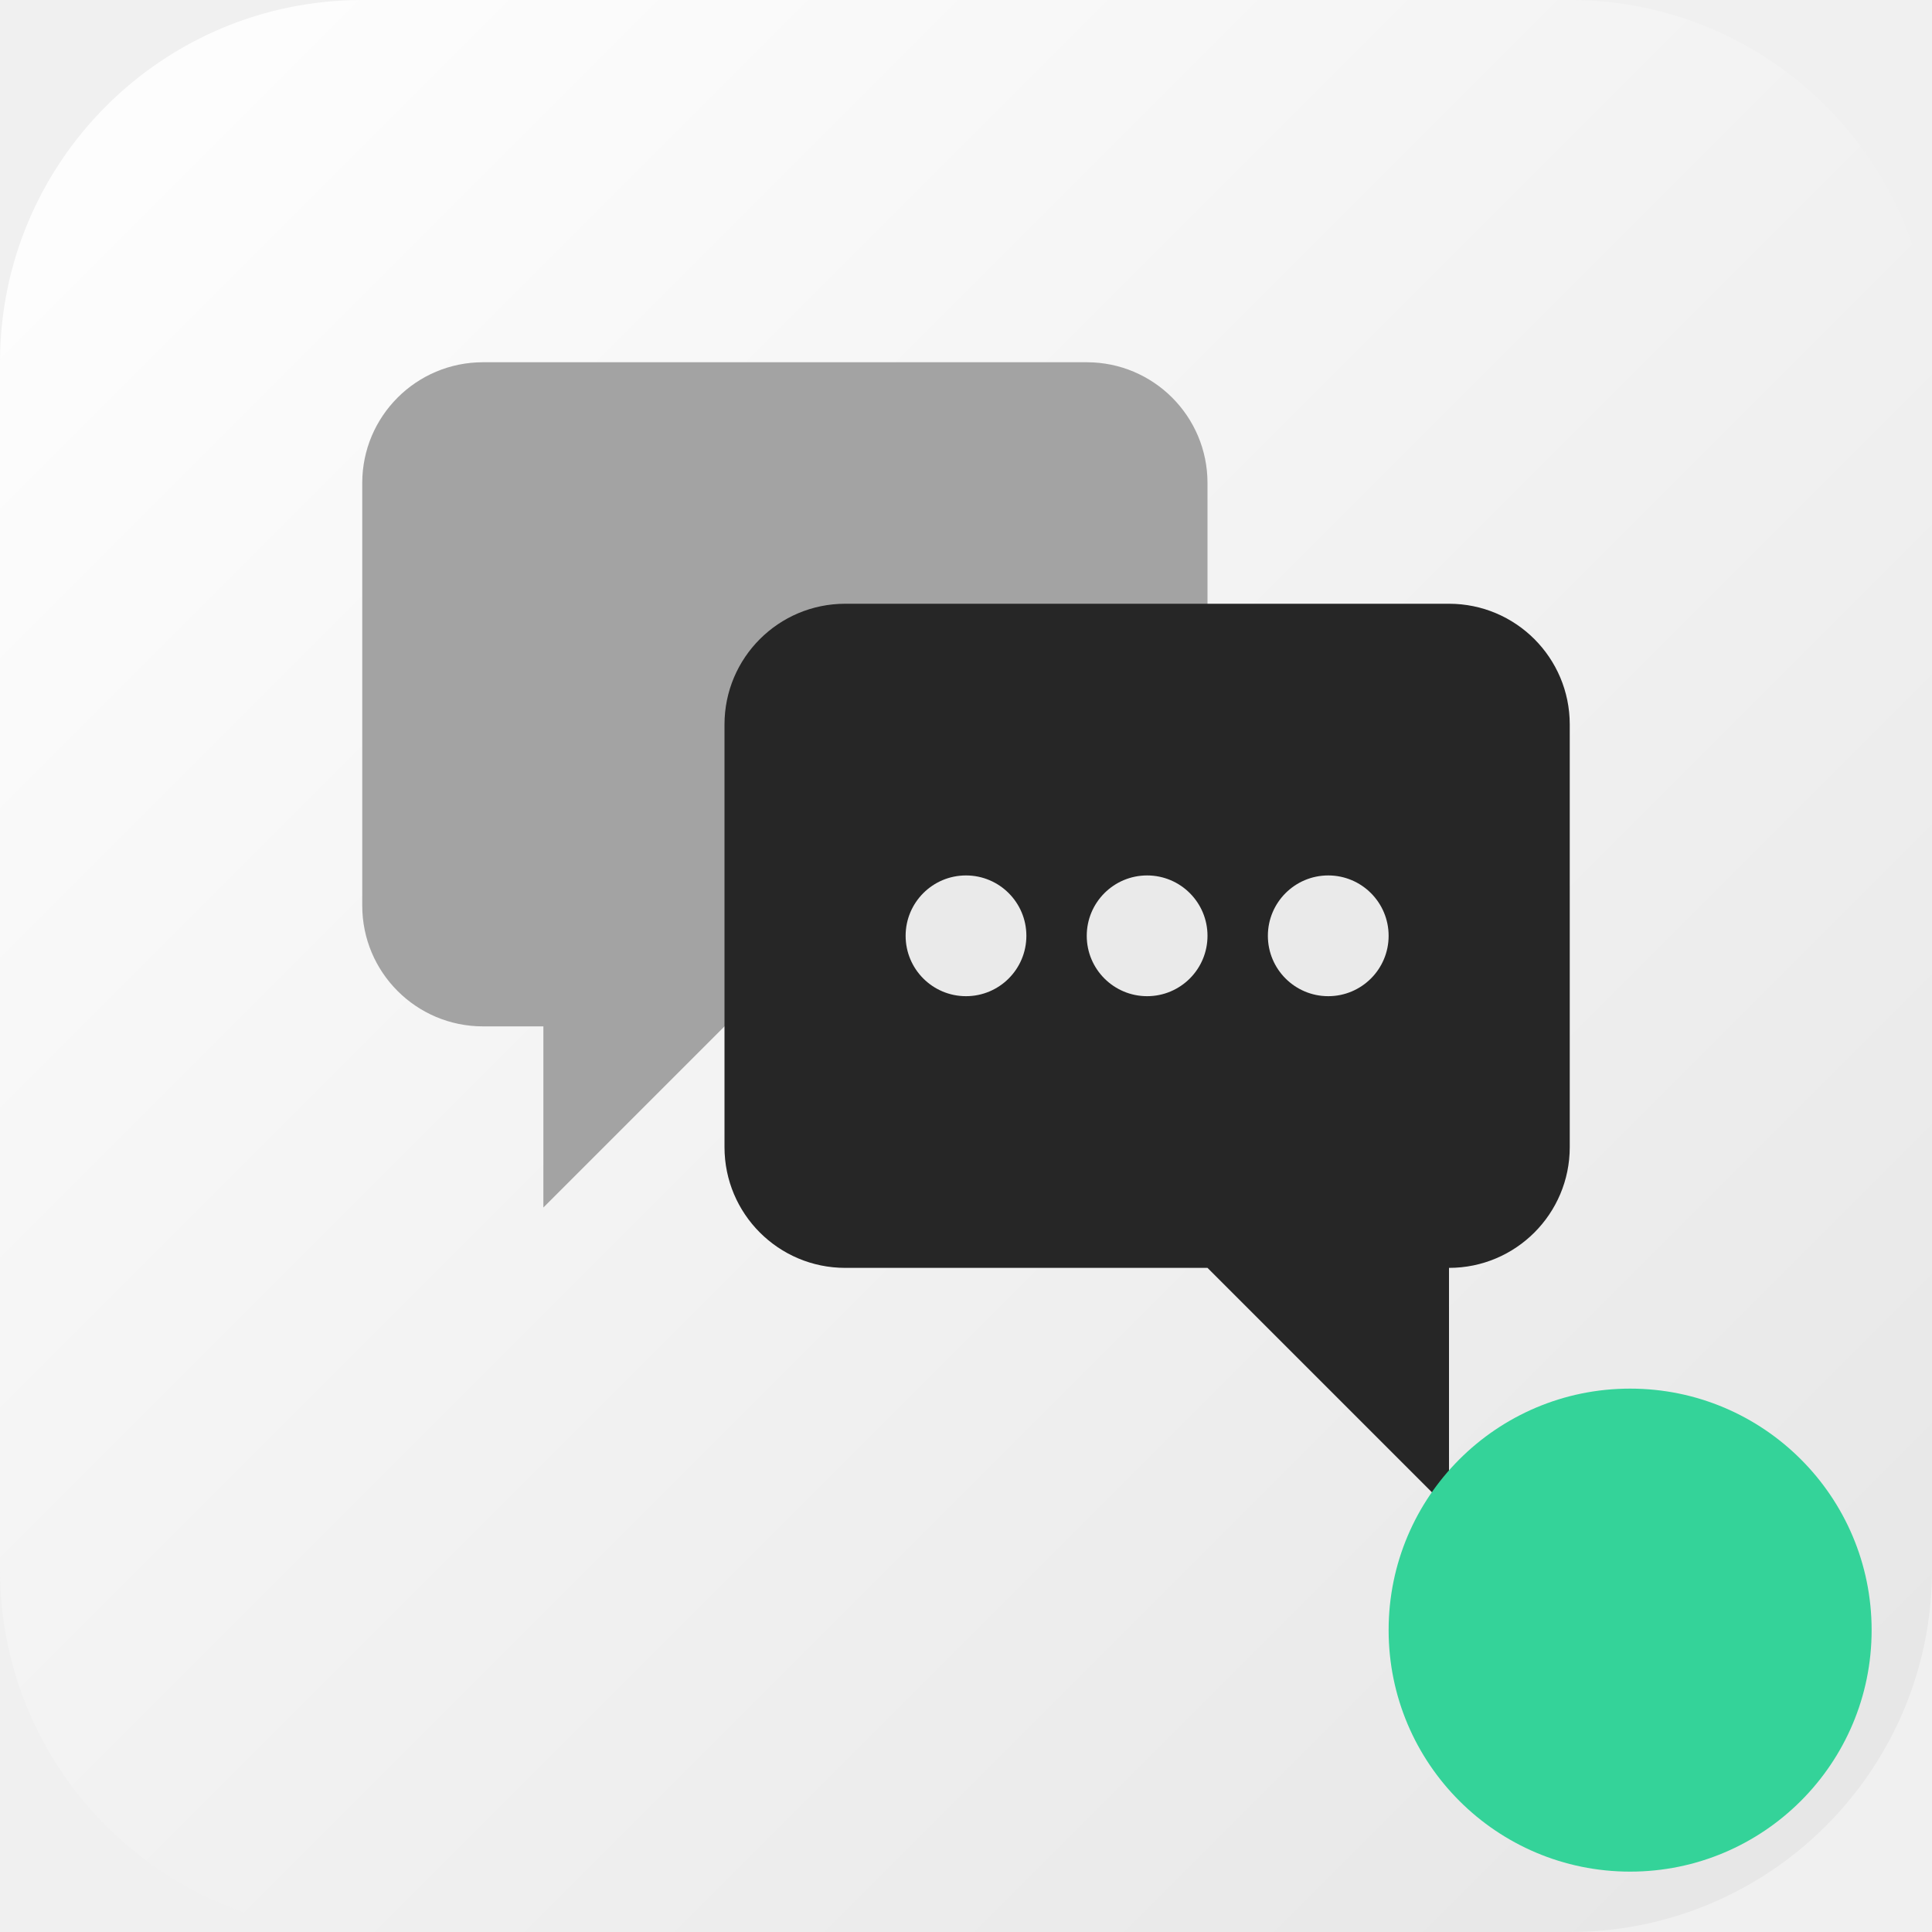
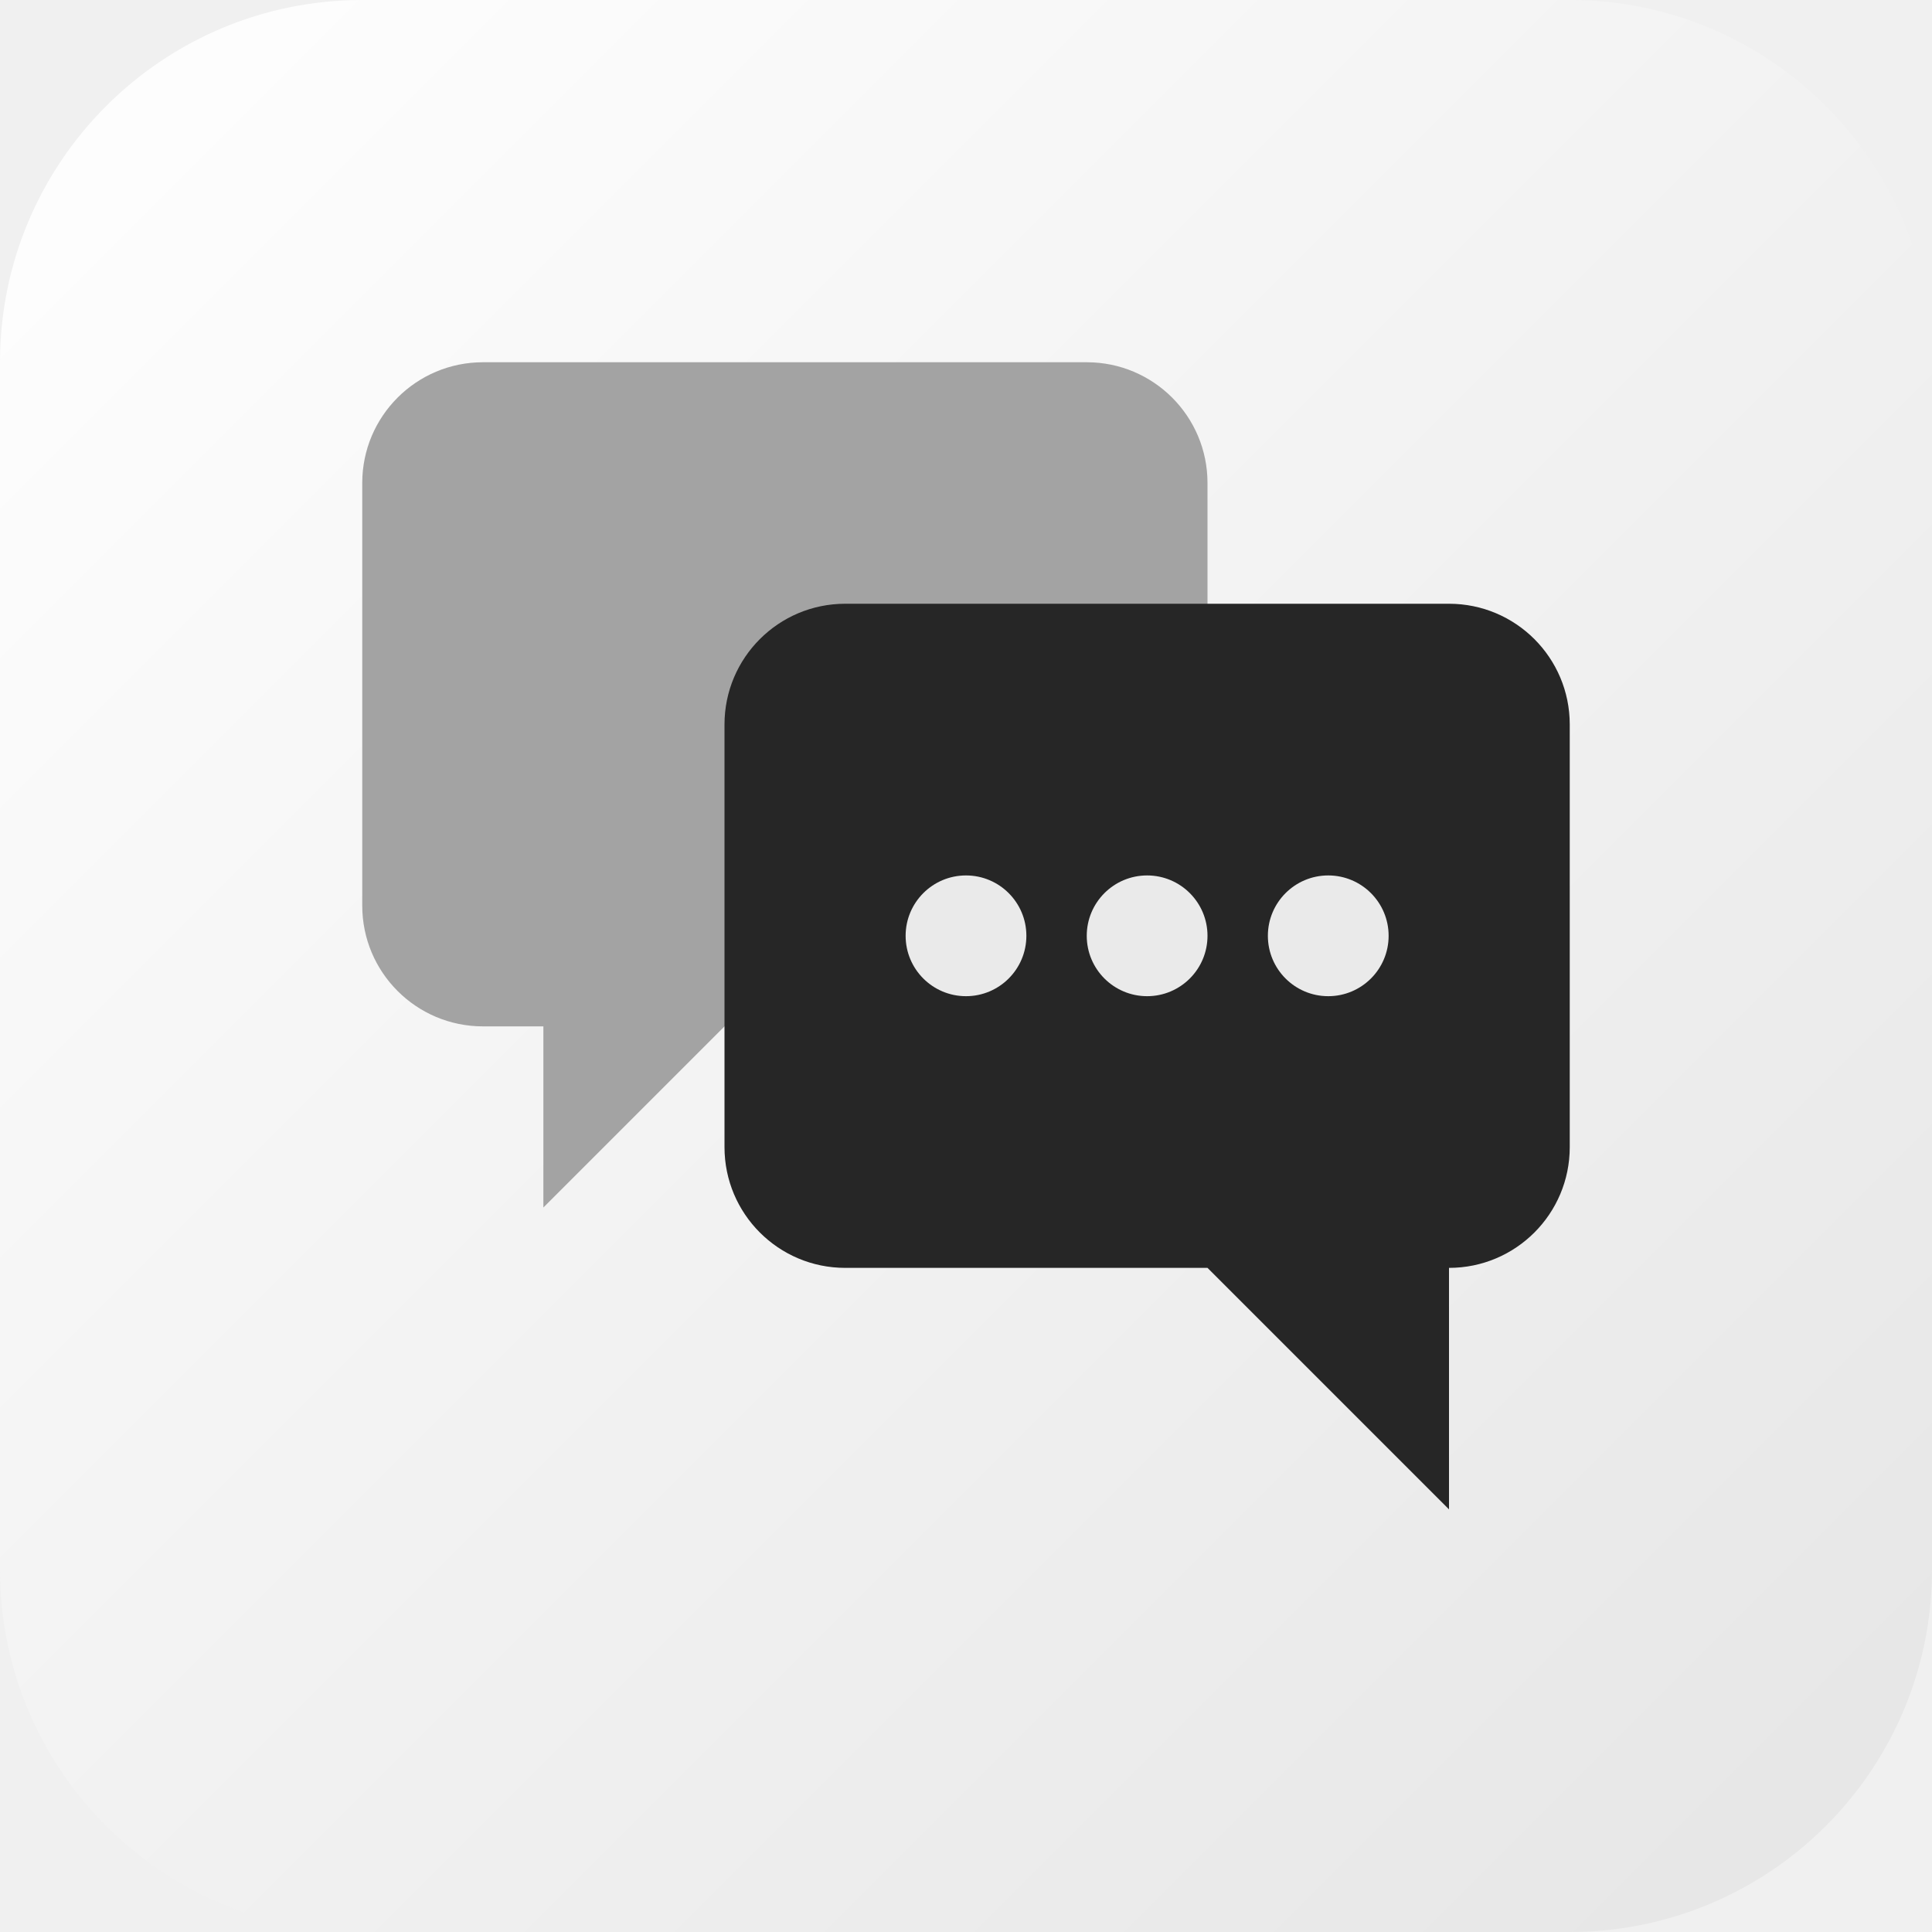
<svg xmlns="http://www.w3.org/2000/svg" viewBox="0 0 32 32" fill="none">
  <rect x="0" y="0" width="32" height="32" rx="6" fill="url(#bgGrad)" />
  <defs>
    <linearGradient id="bgGrad" x1="0%" y1="0%" x2="100%" y2="100%">
      <stop offset="0%" style="stop-color:#FFFFFF;stop-opacity:1" />
      <stop offset="100%" style="stop-color:#E5E5E5;stop-opacity:1" />
    </linearGradient>
  </defs>
  <path d="M8 6C6.895 6 6 6.895 6 8V15C6 16.105 6.895 17 8 17H9V20L12 17H18C19.105 17 20 16.105 20 15V8C20 6.895 19.105 6 18 6H8Z" fill="#A3A3A3" />
  <path d="M14 10C12.895 10 12 10.895 12 12V19C12 20.105 12.895 21 14 21H20L24 25V21H24C25.105 21 26 20.105 26 19V12C26 10.895 25.105 10 24 10H14Z" fill="#262626" />
  <circle cx="16" cy="15.5" r="1" fill="#FFFFFF" fill-opacity="0.9" />
  <circle cx="19" cy="15.5" r="1" fill="#FFFFFF" fill-opacity="0.9" />
  <circle cx="22" cy="15.5" r="1" fill="#FFFFFF" fill-opacity="0.9" />
-   <circle cx="27" cy="27" r="4" fill="#34D399" />
</svg>
